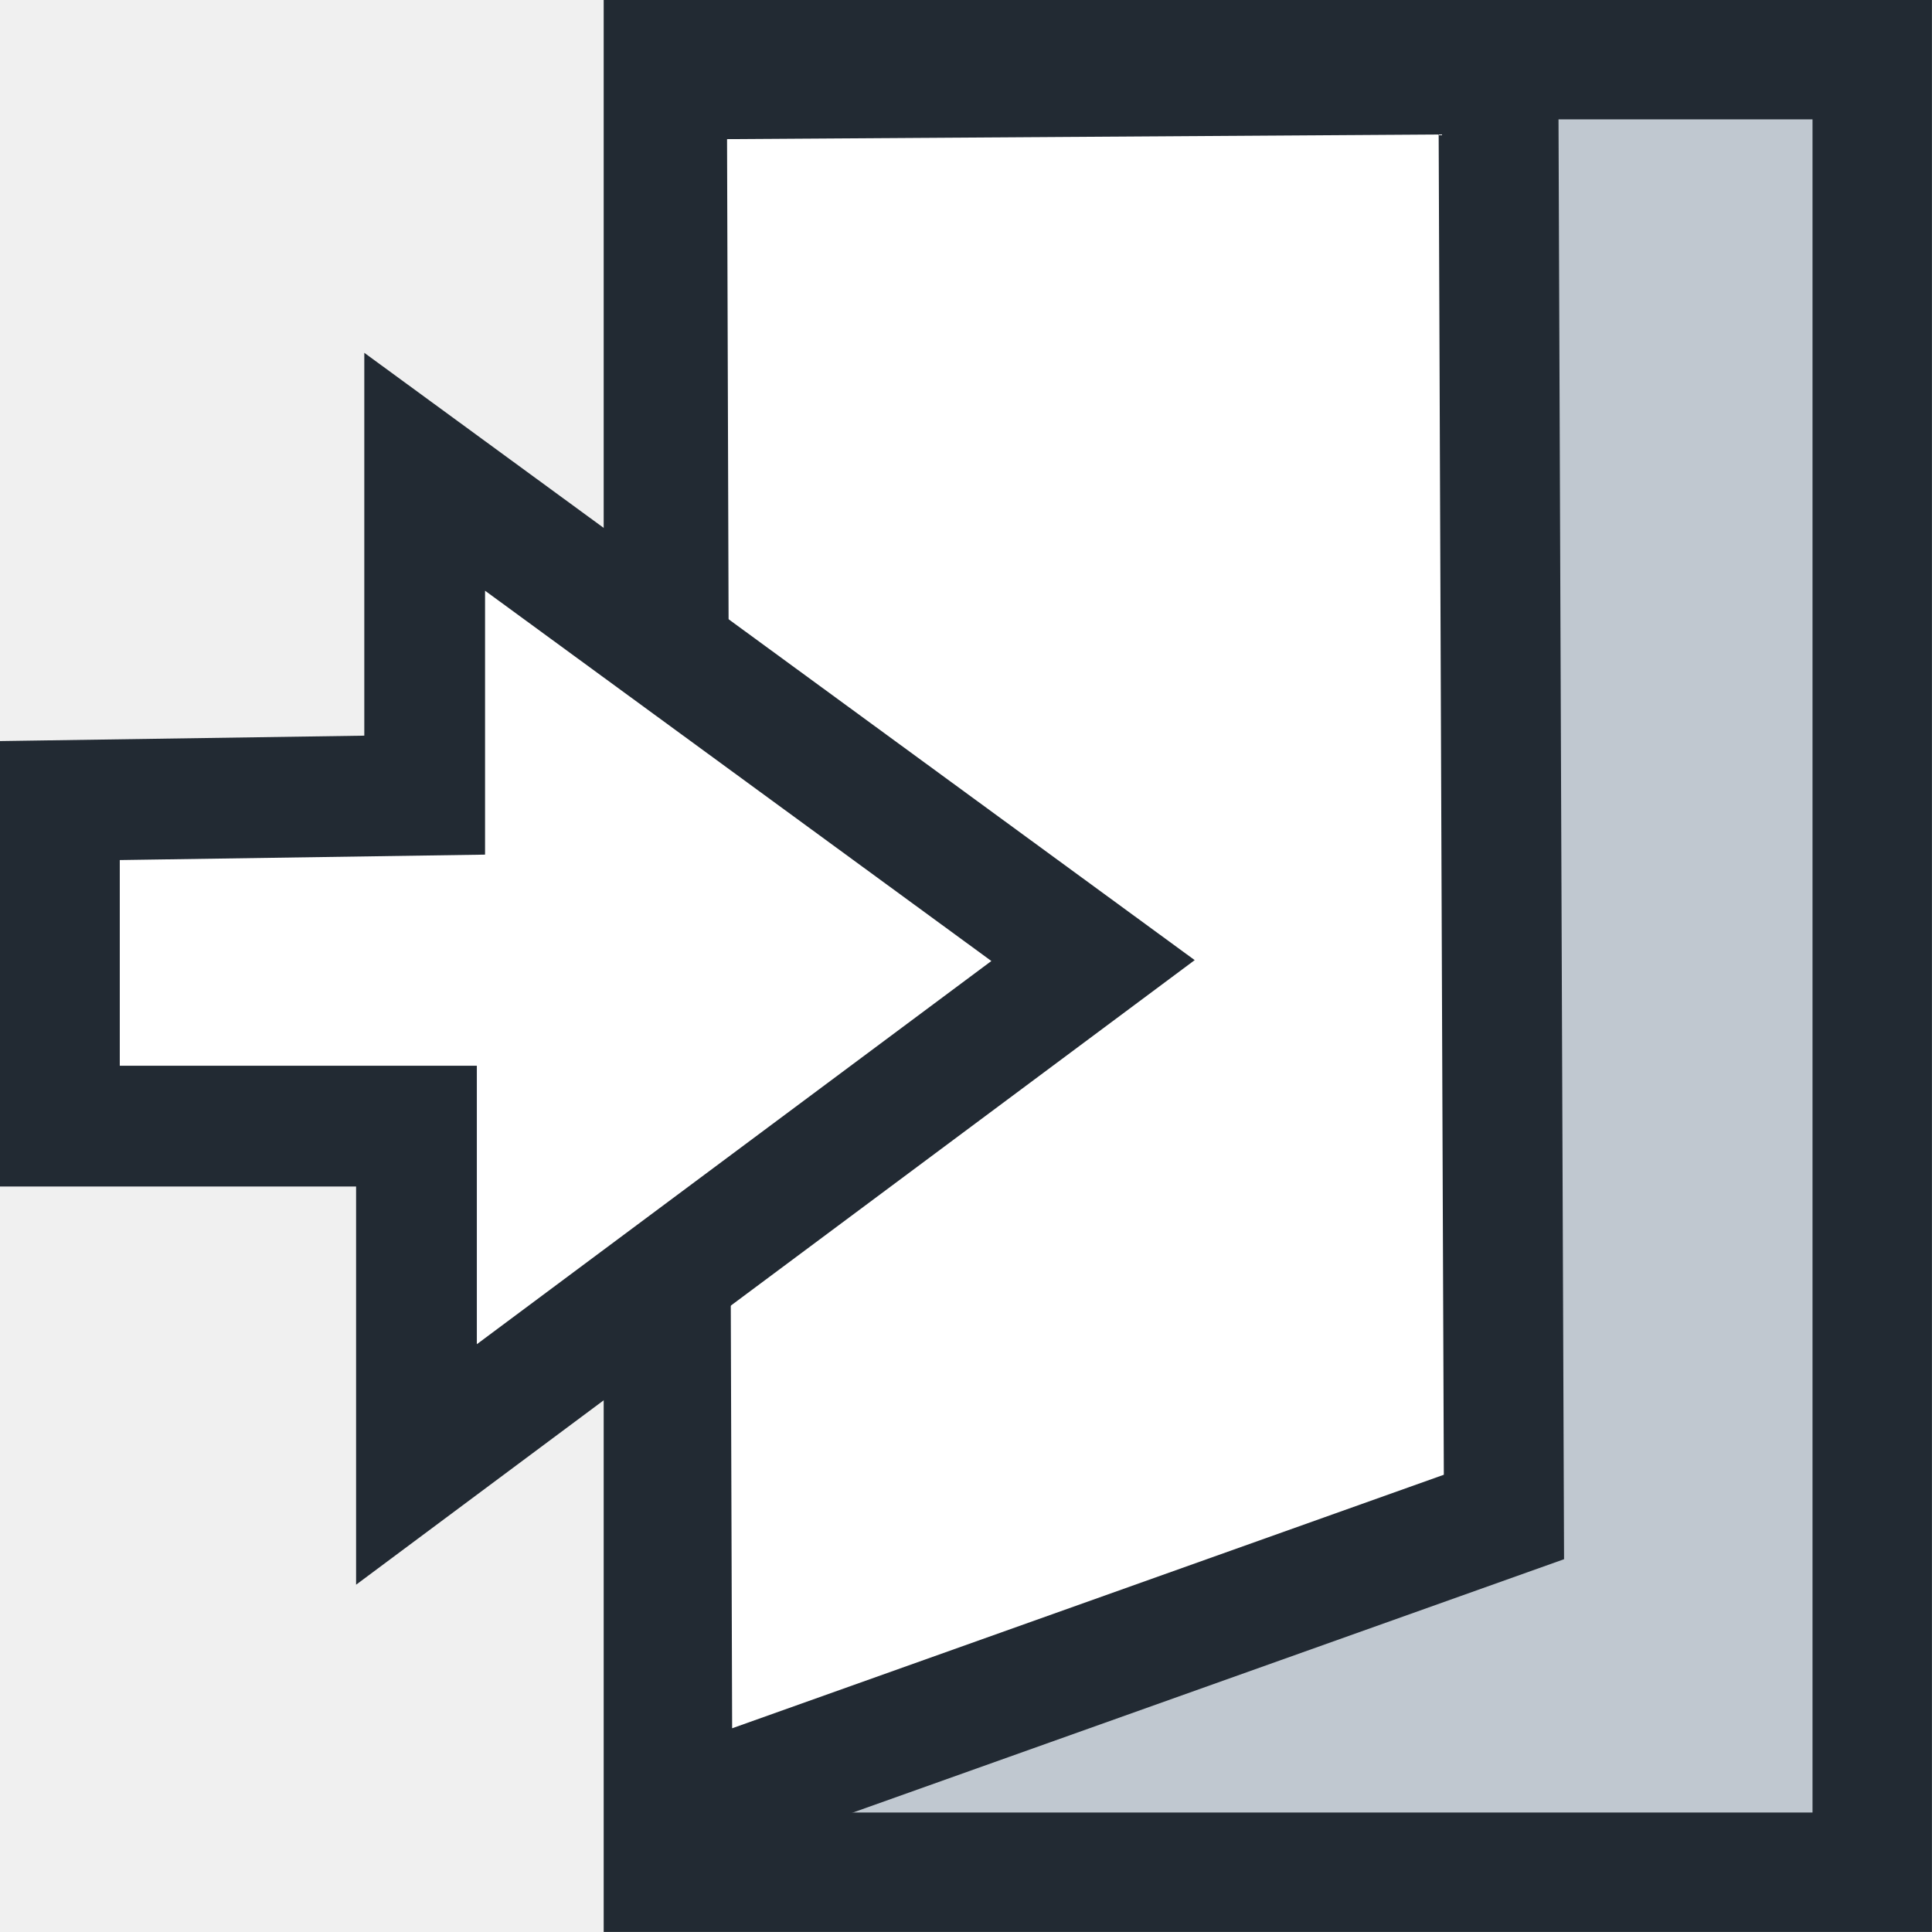
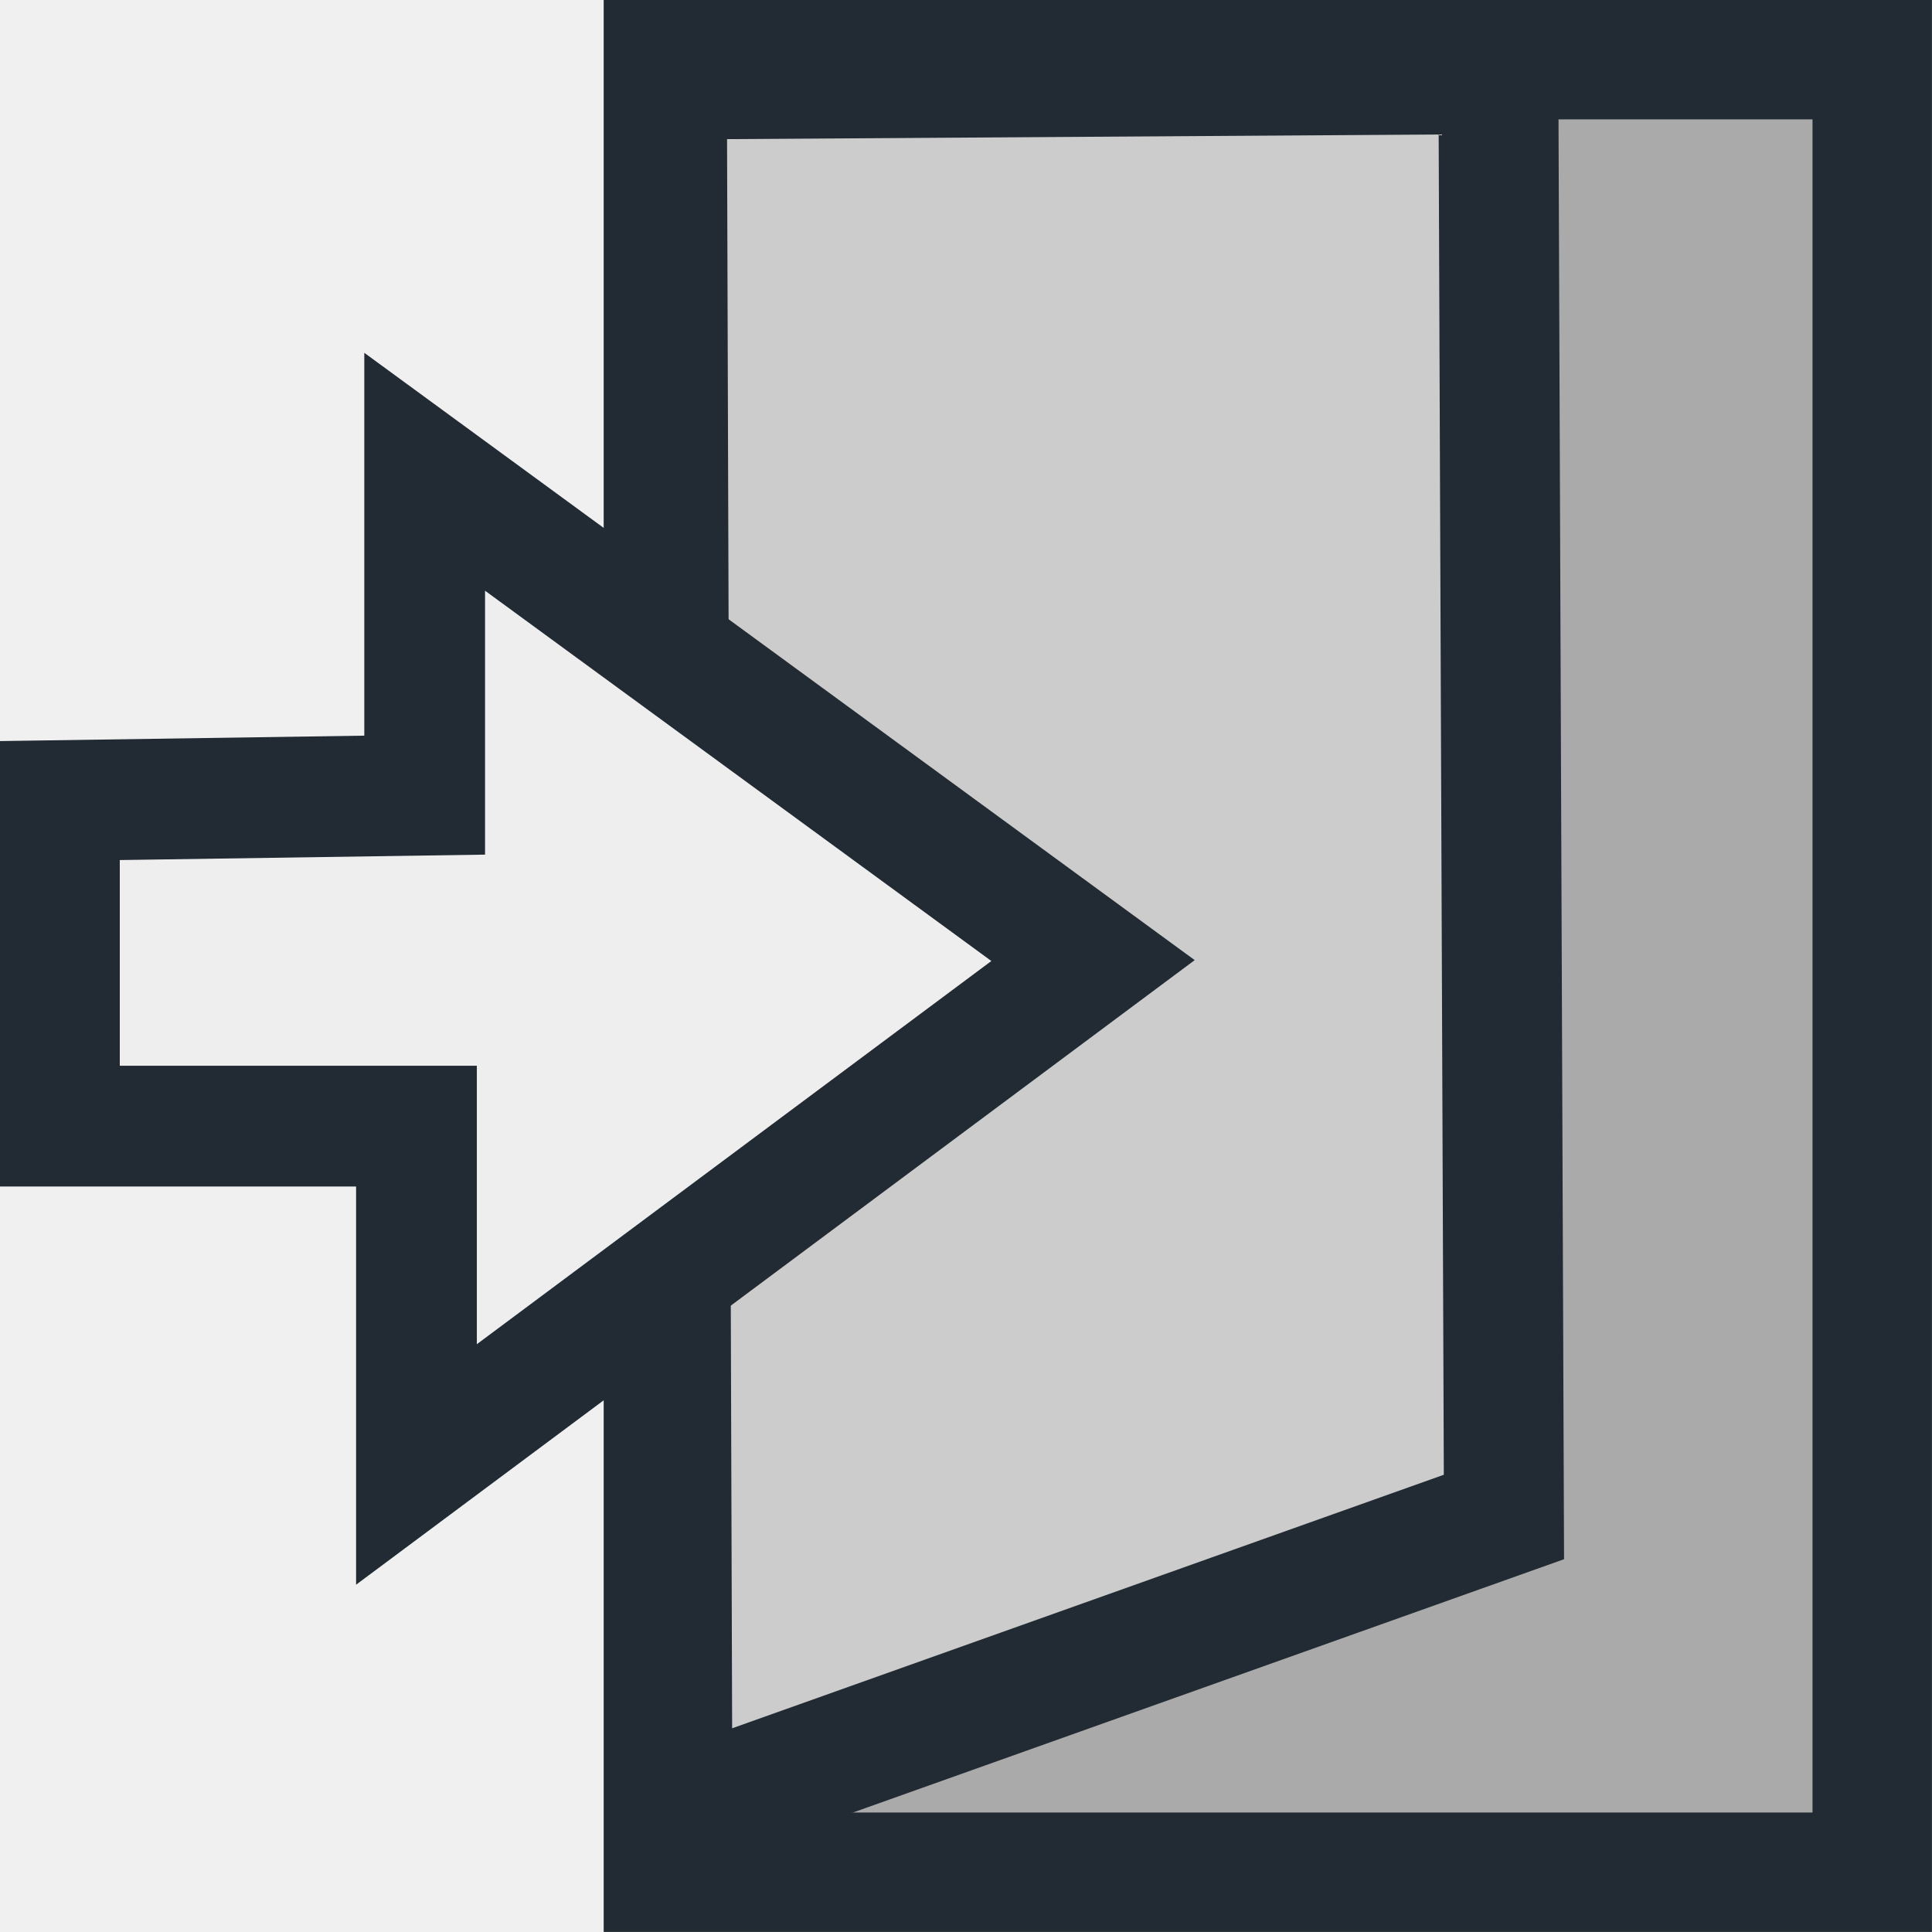
<svg xmlns="http://www.w3.org/2000/svg" xmlns:ns1="http://www.openswatchbook.org/uri/2009/osb" width="16" height="16" id="svg2999" version="1.1">
  <defs id="defs3001">
    <linearGradient id="linearGradient5307">
      <stop style="stop-color:#808080;stop-opacity:1;" offset="0" id="stop5309" />
      <stop style="stop-color:#383838;stop-opacity:0;" offset="1" id="stop5311" />
    </linearGradient>
    <linearGradient id="linearGradient5299">
      <stop style="stop-color:#606060;stop-opacity:1;" offset="0" id="stop5301" />
      <stop style="stop-color:#404040;stop-opacity:1;" offset="1" id="stop5303" />
    </linearGradient>
    <linearGradient id="linearGradient5291">
      <stop style="stop-color:#f0f0f0;stop-opacity:1;" offset="0" id="stop5293" />
      <stop style="stop-color:#b4b4b4;stop-opacity:1;" offset="1" id="stop5295" />
    </linearGradient>
    <linearGradient id="linearGradient5279">
      <stop style="stop-color:#c8c8c8;stop-opacity:1;" offset="0" id="stop5281" />
      <stop style="stop-color:#c8c8c8;stop-opacity:0;" offset="1" id="stop5283" />
    </linearGradient>
    <linearGradient id="linearGradient5267" ns1:paint="gradient">
      <stop style="stop-color:#c8c8c8;stop-opacity:1;" offset="0" id="stop5269" />
      <stop style="stop-color:#c8c8c8;stop-opacity:0;" offset="1" id="stop5271" />
    </linearGradient>
    <linearGradient id="linearGradient5259" ns1:paint="solid">
      <stop style="stop-color:#c8c8c8;stop-opacity:1;" offset="0" id="stop5261" />
    </linearGradient>
    <linearGradient id="linearGradient3805" ns1:paint="gradient">
      <stop style="stop-color:#c8c8c8;stop-opacity:0.98;" offset="0" id="stop3807" />
      <stop style="stop-color:#808080;stop-opacity:1;" offset="1" id="stop3809" />
    </linearGradient>
  </defs>
  <g id="layer1" transform="translate(0,-16)">
-     <rect style="fill:#c0c8d0;fill-opacity:1;fill-rule:nonzero;stroke:#222a33;stroke-width:0.989;stroke-linecap:square;stroke-linejoin:miter;stroke-miterlimit:4;stroke-opacity:1;stroke-dasharray:none;stroke-dashoffset:0" id="rect3009" width="10.011" height="15.011" x="5.494" y="16.494" />
-     <path style="fill:#ffffff;fill-opacity:1;stroke:#222a33;stroke-width:0.993;stroke-linecap:butt;stroke-linejoin:miter;stroke-miterlimit:4;stroke-opacity:1;stroke-dasharray:none" d="m 5.569,31.016 6.886,-2.453 -0.046,-11.949 -6.886,0.045 z" id="path5289" />
-     <path style="fill:#ffffff;fill-opacity:1;stroke:#222a33;stroke-width:1;stroke-linecap:butt;stroke-linejoin:miter;stroke-miterlimit:4;stroke-opacity:1;stroke-dasharray:none" d="m 9.052,23.955 -5.535,-4.048 0,2.678 -3.025,0.045 0,2.696 2.957,0 0,2.802 z" id="path7173" />
+     <rect style="fill:#aaaaaa;fill-opacity:1;fill-rule:nonzero;stroke:#222a33;stroke-width:0.989;stroke-linecap:square;stroke-linejoin:miter;stroke-miterlimit:4;stroke-opacity:1;stroke-dasharray:none;stroke-dashoffset:0" id="rect3009" width="10.011" height="15.011" x="5.494" y="16.494" />
+     <path style="fill:#cccccc;fill-opacity:1;stroke:#222a33;stroke-width:0.993;stroke-linecap:butt;stroke-linejoin:miter;stroke-miterlimit:4;stroke-opacity:1;stroke-dasharray:none" d="m 5.569,31.016 6.886,-2.453 -0.046,-11.949 -6.886,0.045 z" id="path5289" />
+     <path style="fill:#eeeeee;fill-opacity:1;stroke:#222a33;stroke-width:1;stroke-linecap:butt;stroke-linejoin:miter;stroke-miterlimit:4;stroke-opacity:1;stroke-dasharray:none" d="m 9.052,23.955 -5.535,-4.048 0,2.678 -3.025,0.045 0,2.696 2.957,0 0,2.802 z" id="path7173" />
  </g>
</svg>
